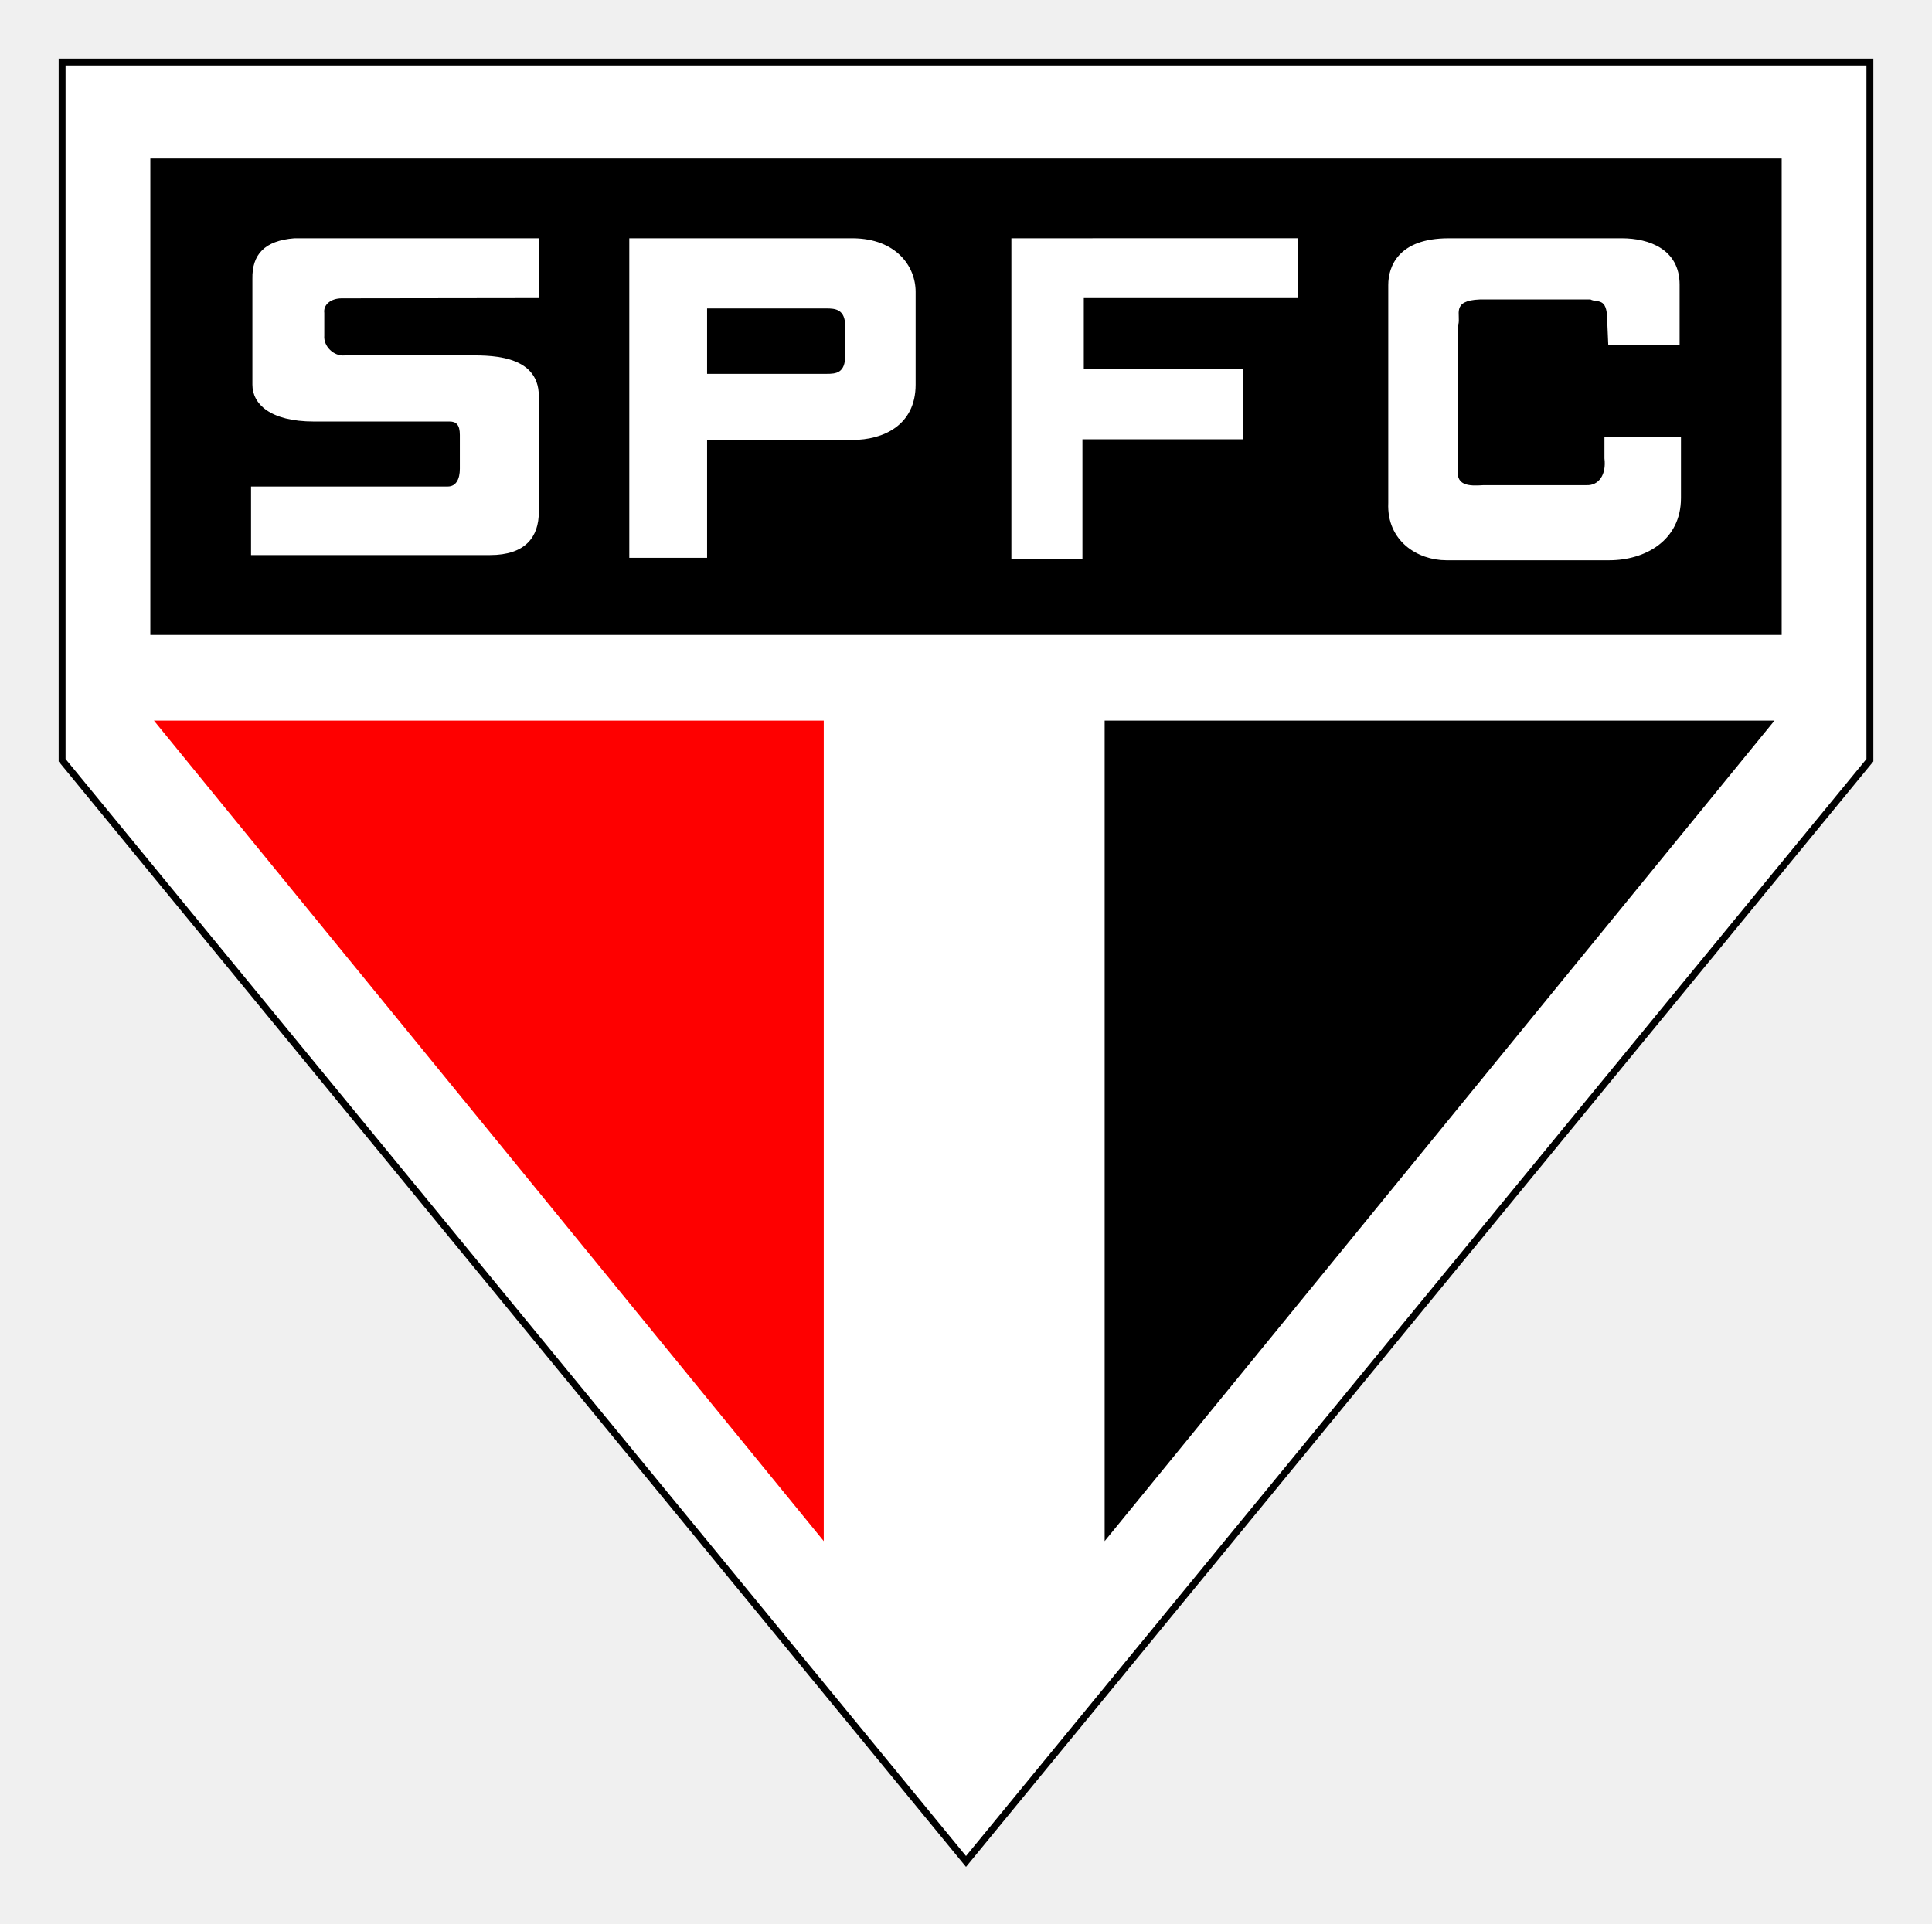
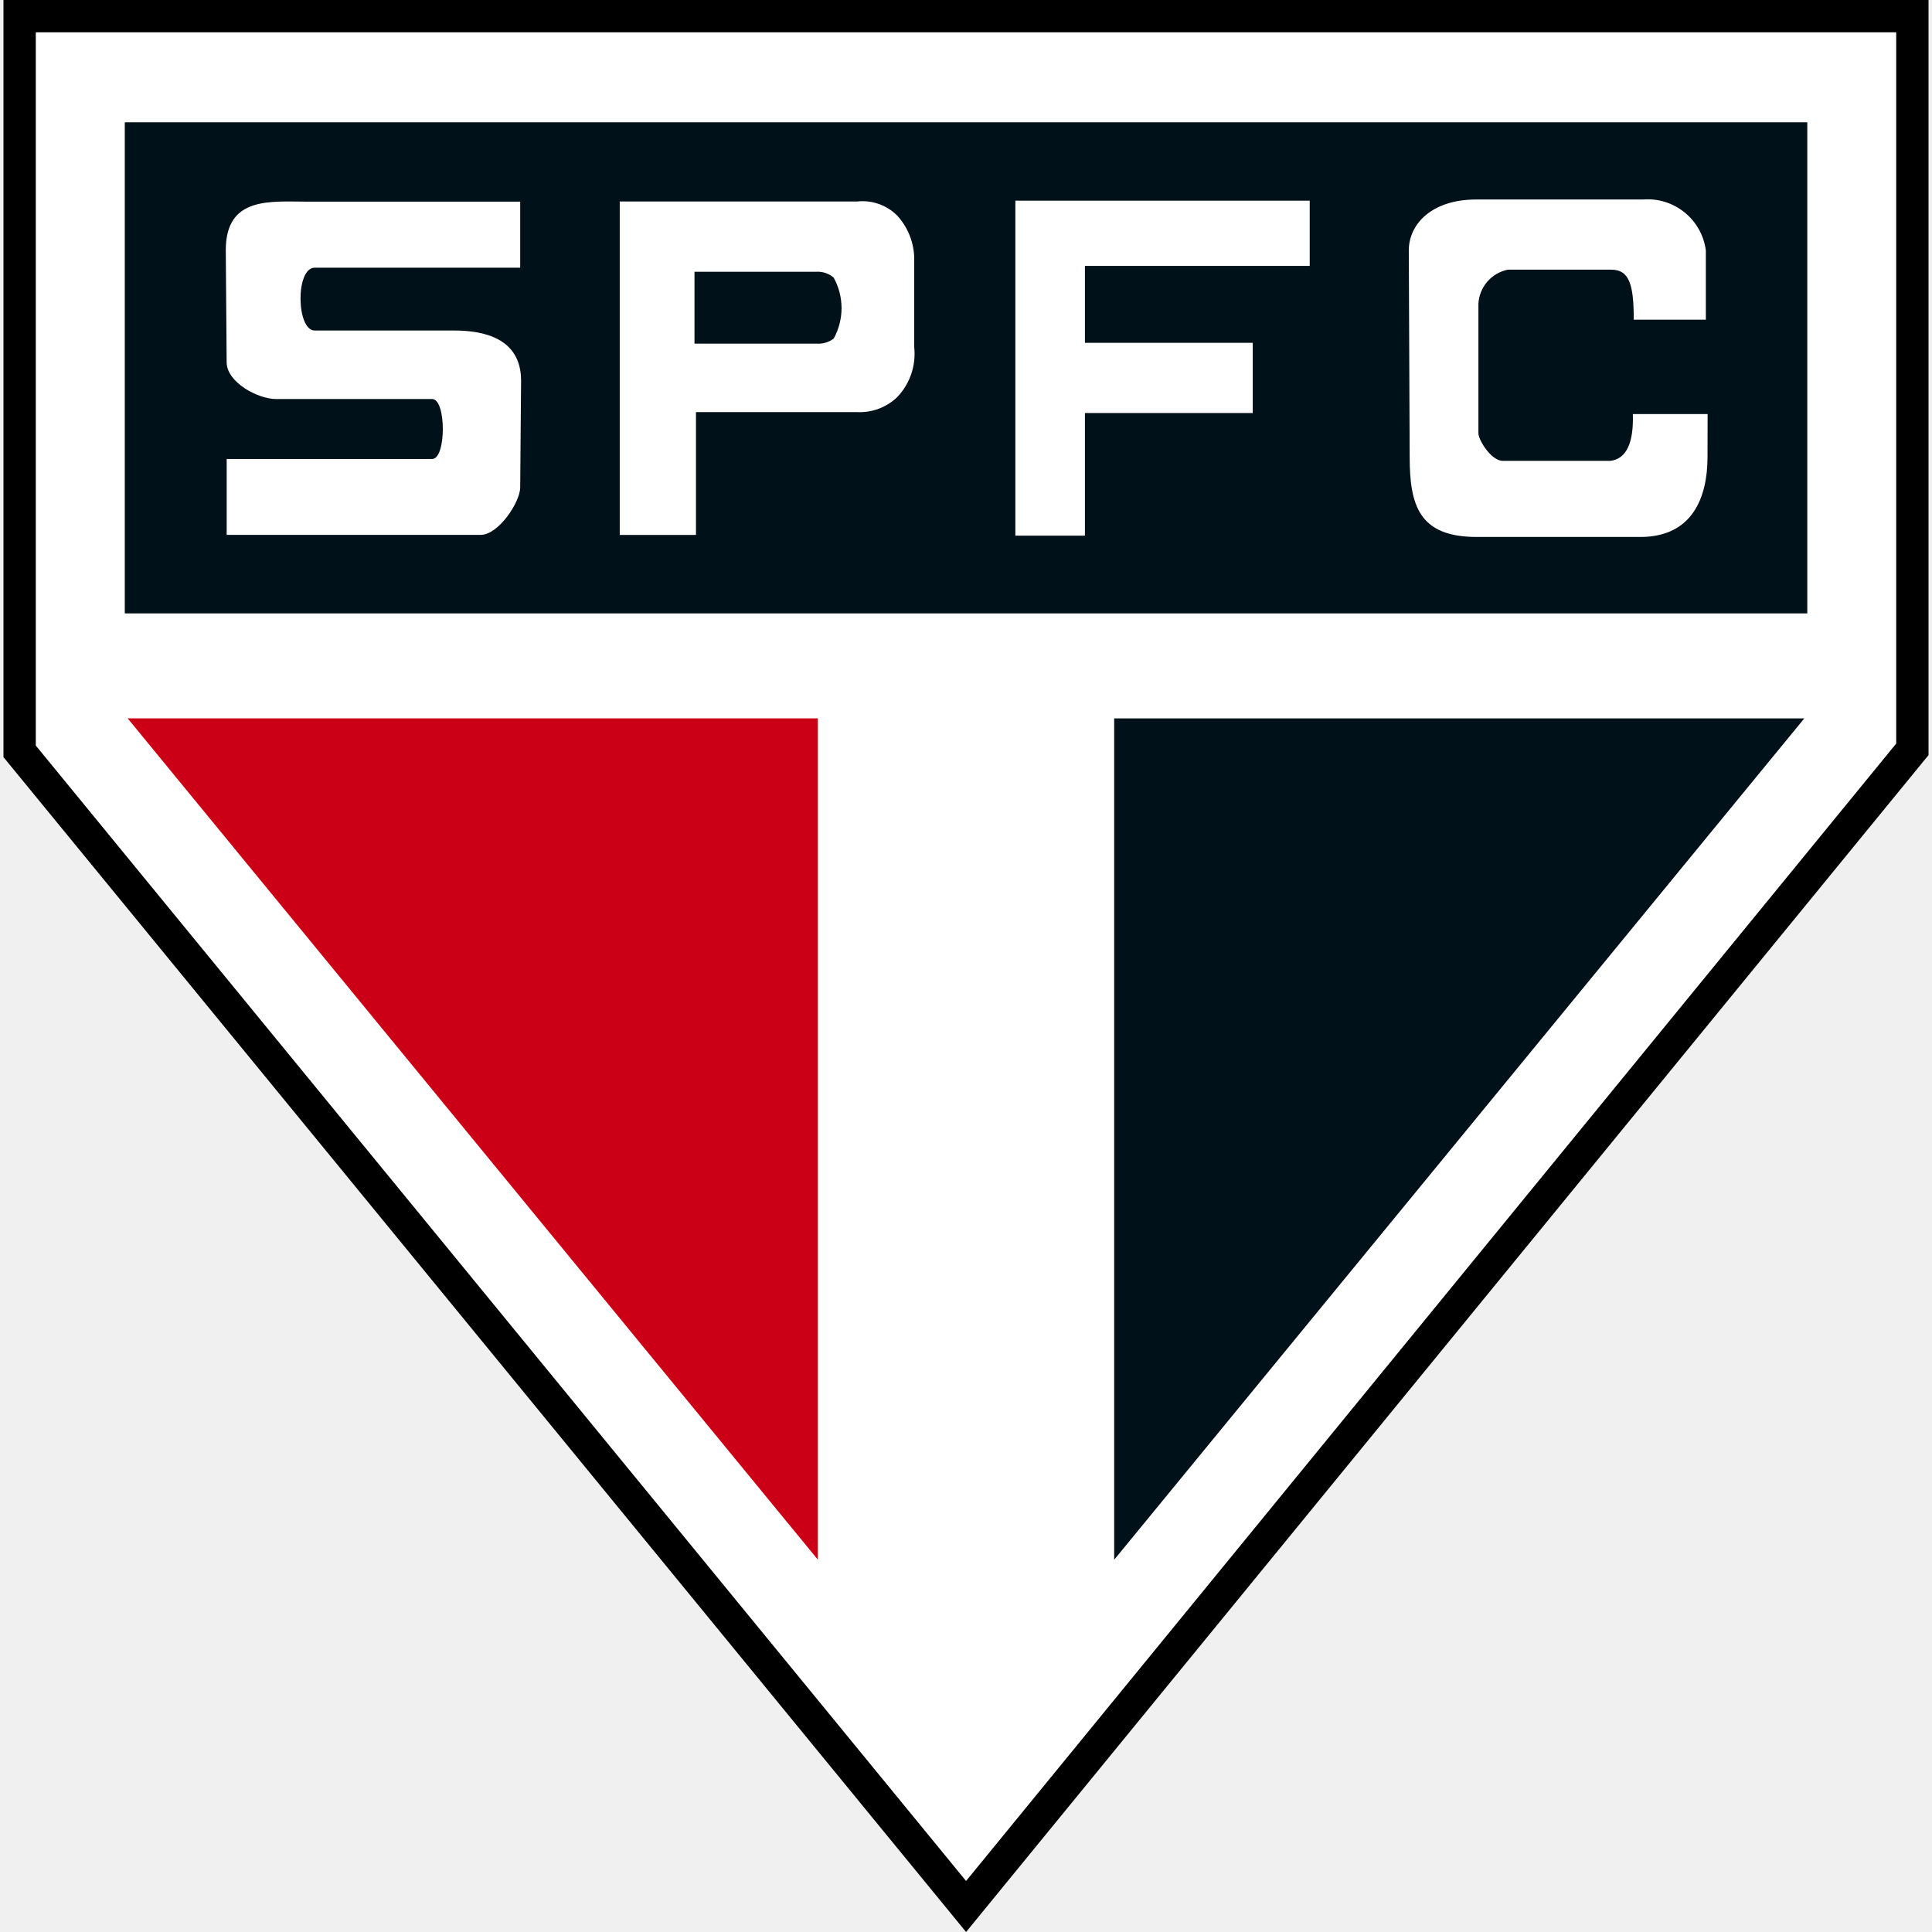
- <svg xmlns="http://www.w3.org/2000/svg" width="700" height="697" viewBox="0 0 700 697" fill="none">
-   <path fill-rule="evenodd" clip-rule="evenodd" d="M22.501 22.486H677.503V275.476L350.002 674.522L22.501 275.476V22.486Z" fill="white" stroke="black" stroke-width="2.5" />
-   <path fill-rule="evenodd" clip-rule="evenodd" d="M54.468 57.447H645.533V230.082H54.468V57.447Z" fill="black" />
-   <path fill-rule="evenodd" clip-rule="evenodd" d="M55.773 261.132H298.462V558.459L55.773 261.132Z" fill="#FE0000" />
-   <path fill-rule="evenodd" clip-rule="evenodd" d="M642.925 261.132H400.236V558.459L642.925 261.132Z" fill="black" />
-   <path fill-rule="evenodd" clip-rule="evenodd" d="M524.914 86.347C506.51 86.347 502.993 96.725 502.993 103.29V182.244C502.4 196.062 513.646 203.03 524.027 203.03H583.115C595.85 203.03 609.048 196.015 609.048 180.465V158.295H581.321V166.115C582.063 171.983 579.268 176.012 574.81 175.815H537.555C532.12 176.164 526.961 176.202 528.343 168.886V117.719C529.439 114.147 525.561 108.915 536.17 108.516H576.27C578.669 109.836 582.294 107.477 582.313 115.936L582.709 125.14H608.554V103.135C608.554 90.359 597.526 86.347 587.602 86.347H524.914ZM309.112 86.347H228.005V202.14H256.191V159.42H308.919C319.896 159.42 331.75 154.194 331.75 139.391V105.742C331.75 96.399 324.579 86.508 309.112 86.347ZM106.701 86.344C95.81 87.199 91.276 92.247 91.45 101.089V139.394C91.45 146.267 97.689 152.753 113.853 152.753H162.947C165.292 152.753 166.61 153.941 166.61 157.595V169.874C166.61 173.532 165.301 176.303 162.228 176.303H90.956V201.145H177.539C190.376 201.145 195.227 194.567 195.227 185.516V143.55C195.227 127.889 176.078 128.804 169.006 128.804H124.919C120.954 129.203 117.155 125.52 117.494 121.615V113.393C117.076 110.369 119.975 108.095 123.832 108.117L195.227 108.022V86.347L106.701 86.344ZM366.441 86.344V202.532H392.188V159.185H450.312V133.849H392.682V108.015H470.218V86.34L366.441 86.344ZM256.191 111.775H299.4C302.6 111.775 306.235 112.012 306.235 118.239V128.848C306.235 135.239 302.889 135.477 299.501 135.477H256.191V111.775Z" fill="white" />
+ <svg xmlns="http://www.w3.org/2000/svg" width="700" height="700" viewBox="0 0 700 700" fill="none">
+   <path d="M7.108 5.858V272.222L350.031 690.756L692.885 271.496V5.858H7.108Z" fill="white" />
+   <path d="M350.029 700L1.255 274.317V0H698.745V273.585L697.418 275.204L350.029 700ZM12.969 270.13L350.029 681.515L687.031 269.41V11.713H12.969V270.13Z" fill="black" />
+   <path fill-rule="evenodd" clip-rule="evenodd" d="M46.254 260.274L296.325 565.105V260.274H46.254Z" fill="#CB0017" />
+   <path fill-rule="evenodd" clip-rule="evenodd" d="M653.738 260.286L403.691 565.118V260.286H653.738Z" fill="#00111A" />
+   <mask id="mask0_67_1052" style="mask-type:luminance" maskUnits="userSpaceOnUse" x="7" y="5" width="686" height="686">
+     <path d="M692.885 5.858H7.108V690.756H692.885V5.858Z" fill="white" />
+   </mask>
+   <g mask="url(#mask0_67_1052)">
+     <path fill-rule="evenodd" clip-rule="evenodd" d="M295.669 98.464H251.626V124.503H295.669C297.947 124.697 300.218 124.051 302.053 122.688C305.86 115.812 305.86 107.461 302.053 100.584C300.284 99.07 297.992 98.309 295.669 98.464ZM45.212 222.241H654.816V44.313H45.212V222.241ZM188.479 176.558C188.479 181.993 180.561 193.789 174.212 193.789H82.133V166.297H156.595C161.726 166.297 161.726 144.58 156.595 144.58H100.054C93.401 144.58 82.121 138.501 82.121 131.25L81.805 90.64C81.805 70.914 98.204 73.07 111.908 73.07H188.479V96.989H114.028C107 96.989 107.34 119.748 114.028 119.748H164.478C175.138 119.748 188.796 122.454 188.796 137.915L188.479 176.558ZM331.231 125.686C331.967 132.344 329.73 138.986 325.117 143.842C321.218 147.605 315.934 149.586 310.522 149.313H252.165V193.824H224.545V73.011H310.522C315.918 72.395 321.299 74.291 325.117 78.153C328.82 82.228 330.983 87.47 331.231 92.971V125.686ZM474.534 96.344H393.09V124.21H453.895V149.652H393.09V194.081H367.883V72.706H474.534V96.344ZM618.668 165.536C618.668 180.306 613.139 194.55 594.339 194.55H535.022C514.114 194.55 510.752 183.047 510.752 165.536L510.436 90.734C510.436 81.046 518.951 72.285 534.776 72.285H595.218C606.535 71.352 616.59 79.473 618.059 90.734V115.835H591.938C591.938 103.173 590.38 97.703 583.739 97.703H546.338C540.352 98.904 535.949 104.021 535.655 110.119V156.973C535.655 159.41 540.282 166.976 544.51 166.976H583.411C589.197 166.344 591.95 160.581 591.61 150.027H618.703L618.668 165.536Z" fill="#00111A" />
+   </g>
</svg>
